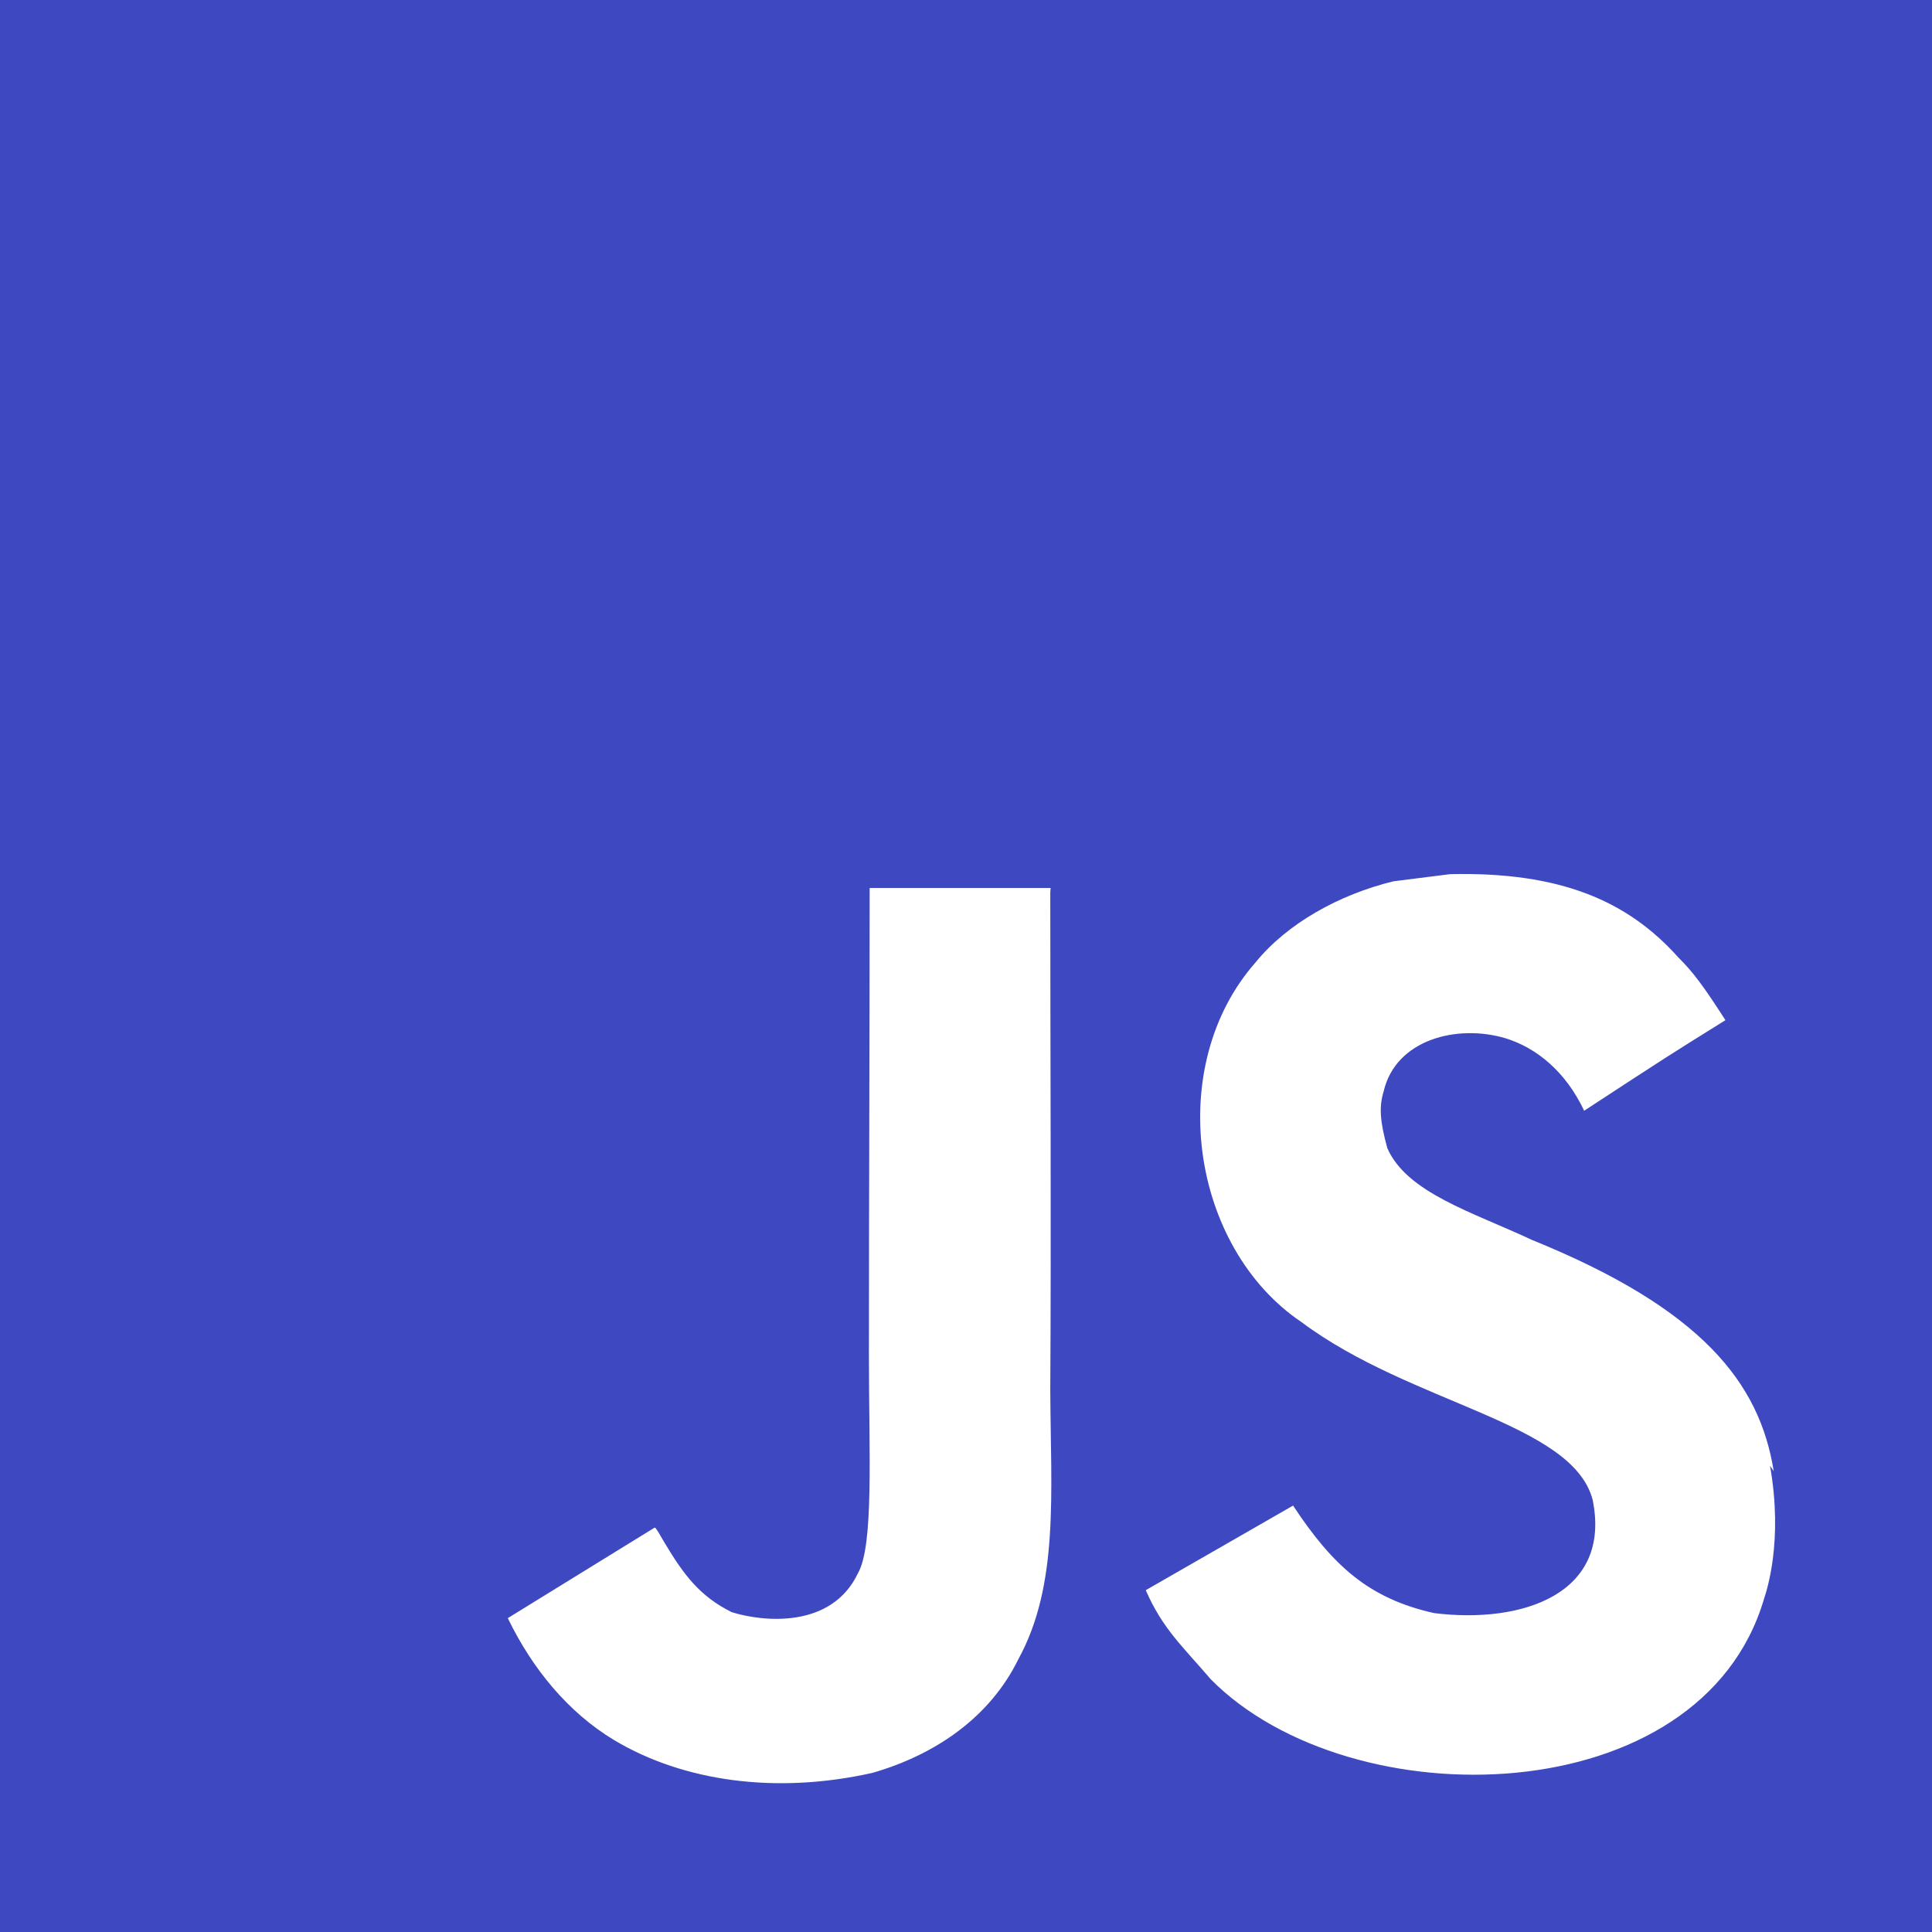
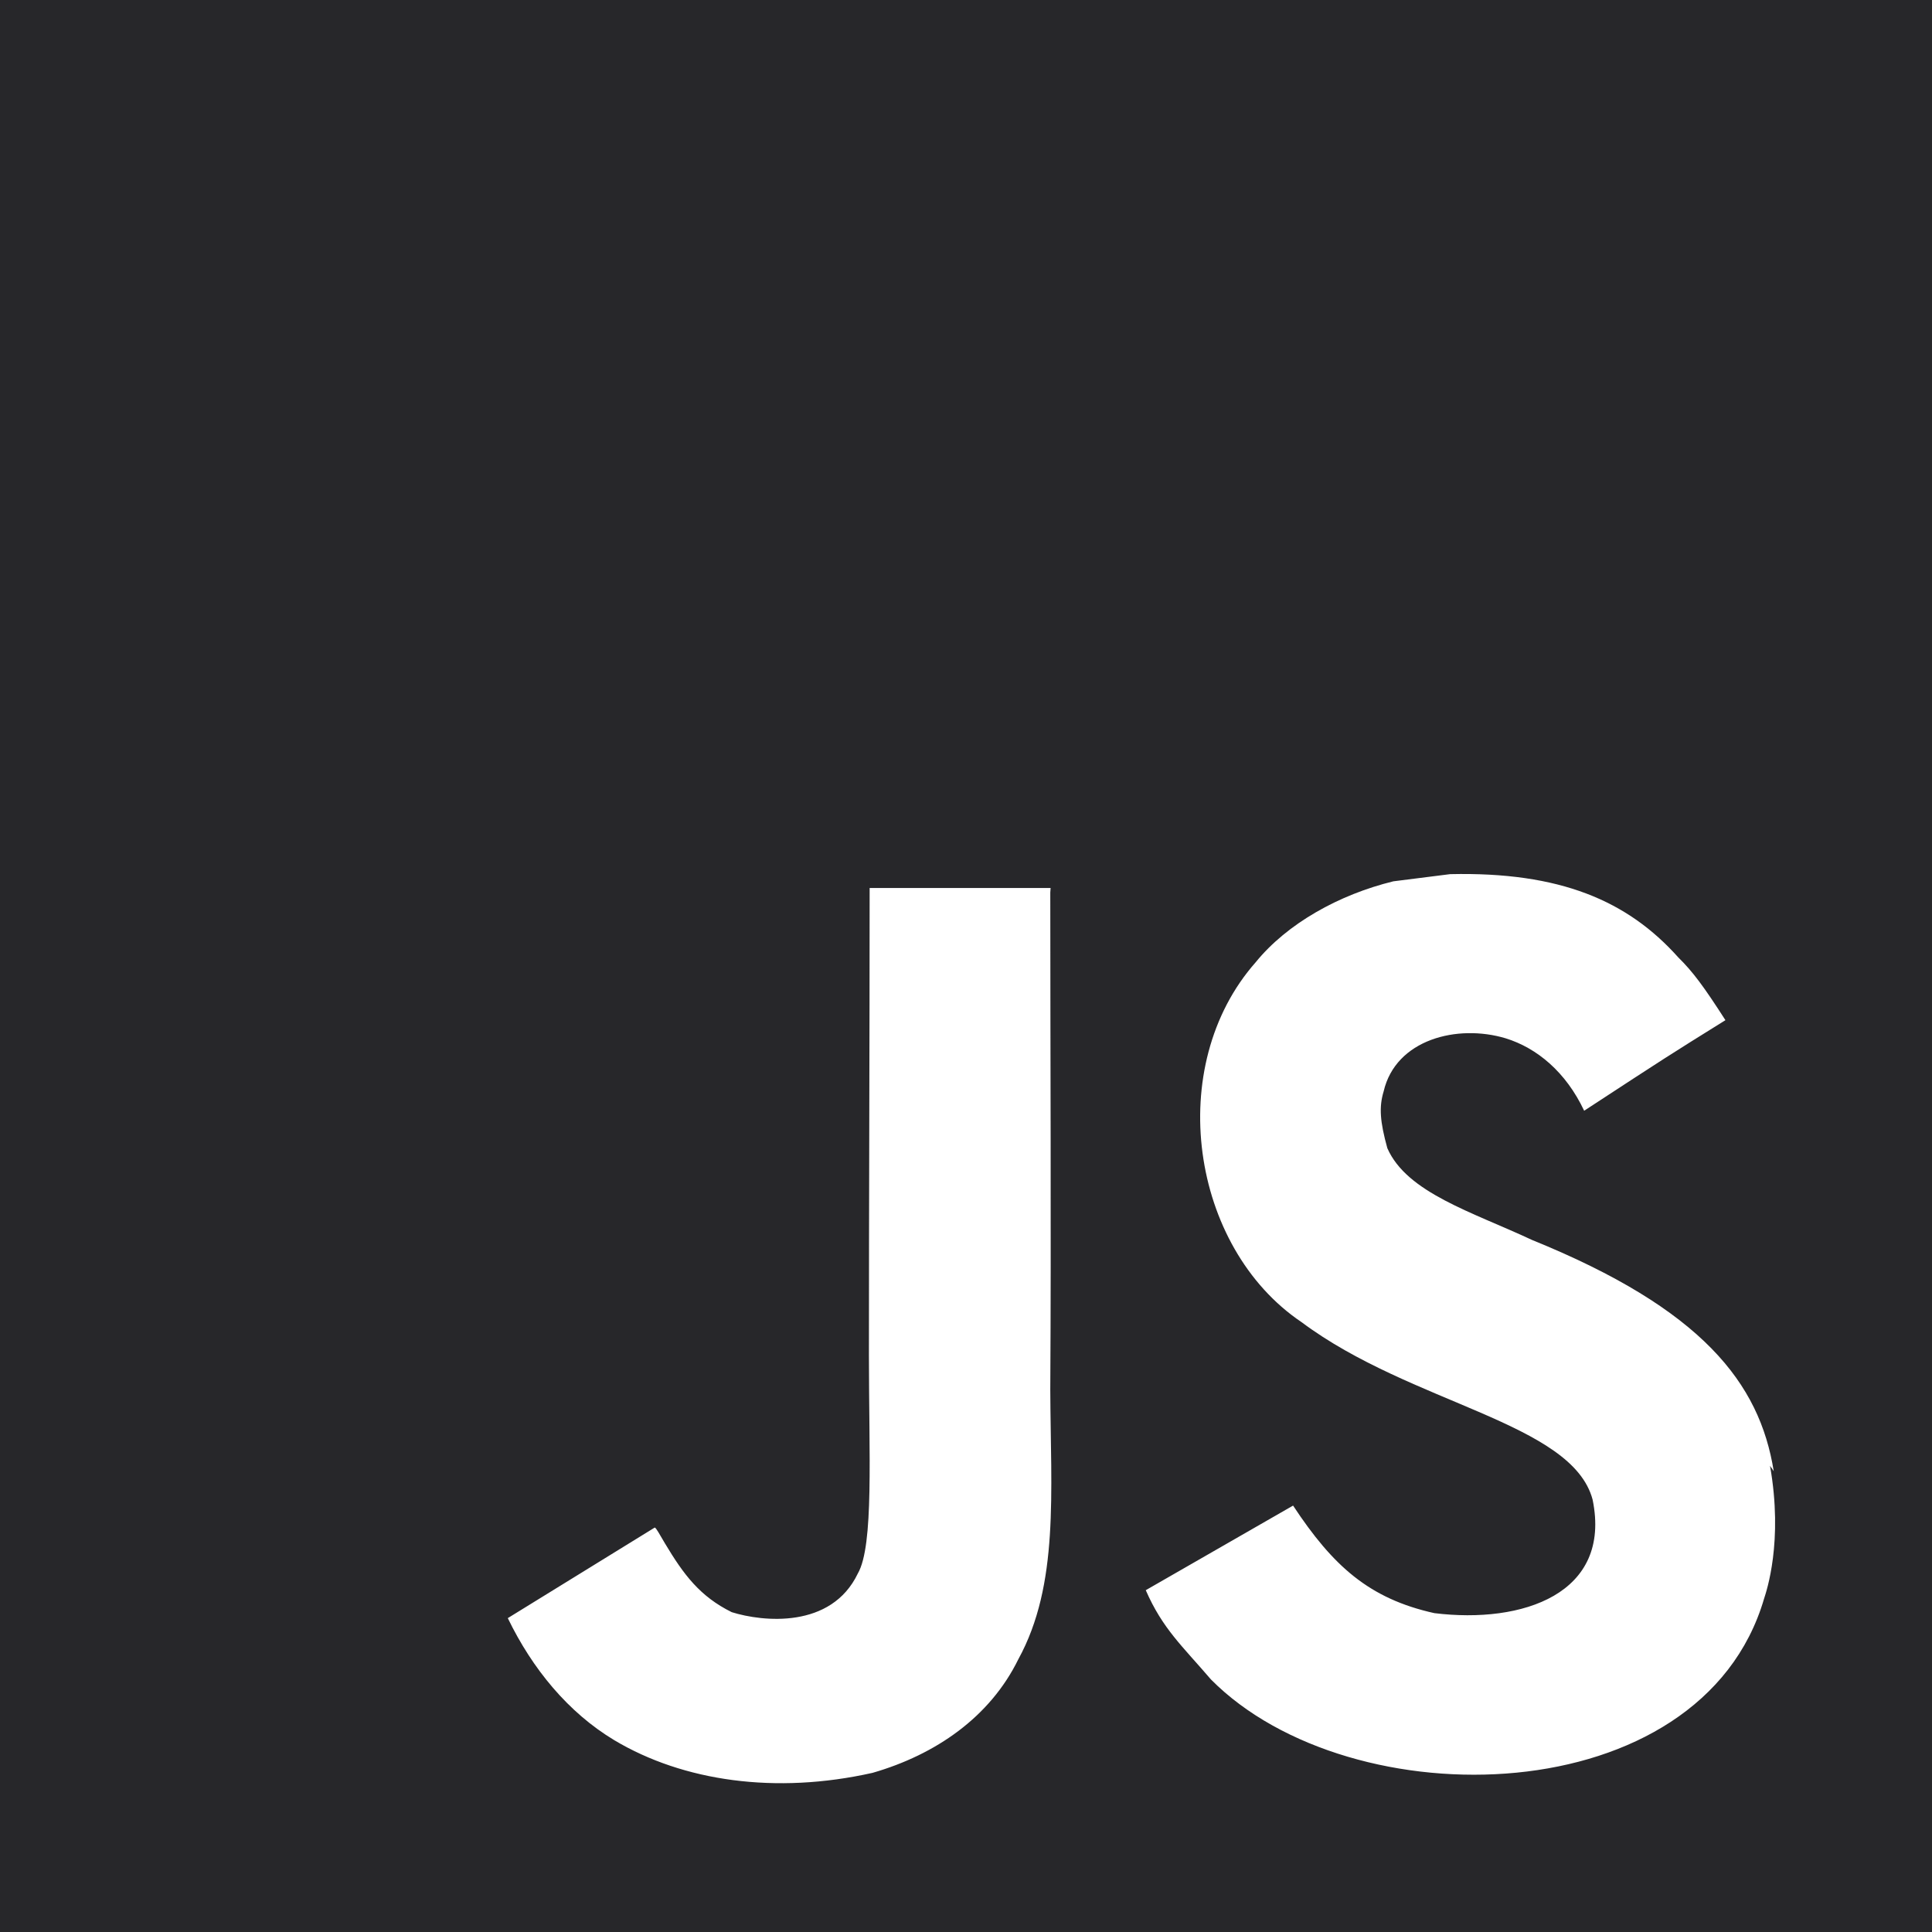
<svg xmlns="http://www.w3.org/2000/svg" role="img" viewBox="0 0 24 24" version="1.1" id="svg6">
  <defs id="defs10" />
-   <path d="M0 0h24v24H0V0zm22.034 18.276c-.175-1.095-.888-2.015-3.003-2.873-.736-.345-1.554-.585-1.797-1.14-.091-.33-.105-.51-.046-.705.15-.646.915-.84 1.515-.66.39.12.75.42.976.9 1.034-.676 1.034-.676 1.755-1.125-.27-.42-.404-.601-.586-.78-.63-.705-1.469-1.065-2.834-1.034l-.705.089c-.676.165-1.32.525-1.71 1.005-1.14 1.291-.811 3.541.569 4.471 1.365 1.02 3.361 1.244 3.616 2.205.24 1.17-.87 1.545-1.966 1.41-.811-.18-1.26-.586-1.755-1.336l-1.83 1.051c.21.48.45.689.81 1.109 1.74 1.756 6.09 1.666 6.871-1.004.029-.09.24-.705.074-1.65l.046.067zm-8.983-7.245h-2.248c0 1.938-.009 3.864-.009 5.805 0 1.232.063 2.363-.138 2.711-.33.689-1.18.601-1.566.48-.396-.196-.597-.466-.83-.855-.063-.105-.11-.196-.127-.196l-1.825 1.125c.305.63.75 1.172 1.324 1.517.855.51 2.004.675 3.207.405.783-.226 1.458-.691 1.811-1.411.51-.93.402-2.07.397-3.346.012-2.054 0-4.109 0-6.179l.004-.056z" id="path4" style="fill:#3e49c1;fill-opacity:1" />
+   <path d="M0 0h24v24H0V0zm22.034 18.276c-.175-1.095-.888-2.015-3.003-2.873-.736-.345-1.554-.585-1.797-1.14-.091-.33-.105-.51-.046-.705.15-.646.915-.84 1.515-.66.39.12.75.42.976.9 1.034-.676 1.034-.676 1.755-1.125-.27-.42-.404-.601-.586-.78-.63-.705-1.469-1.065-2.834-1.034l-.705.089c-.676.165-1.32.525-1.71 1.005-1.14 1.291-.811 3.541.569 4.471 1.365 1.02 3.361 1.244 3.616 2.205.24 1.17-.87 1.545-1.966 1.41-.811-.18-1.26-.586-1.755-1.336l-1.83 1.051c.21.48.45.689.81 1.109 1.74 1.756 6.09 1.666 6.871-1.004.029-.09.24-.705.074-1.65l.046.067zm-8.983-7.245h-2.248c0 1.938-.009 3.864-.009 5.805 0 1.232.063 2.363-.138 2.711-.33.689-1.18.601-1.566.48-.396-.196-.597-.466-.83-.855-.063-.105-.11-.196-.127-.196l-1.825 1.125c.305.63.75 1.172 1.324 1.517.855.51 2.004.675 3.207.405.783-.226 1.458-.691 1.811-1.411.51-.93.402-2.07.397-3.346.012-2.054 0-4.109 0-6.179l.004-.056z" id="path4" style="fill:#27272a;fill-opacity:1;stroke:none" />
</svg>
